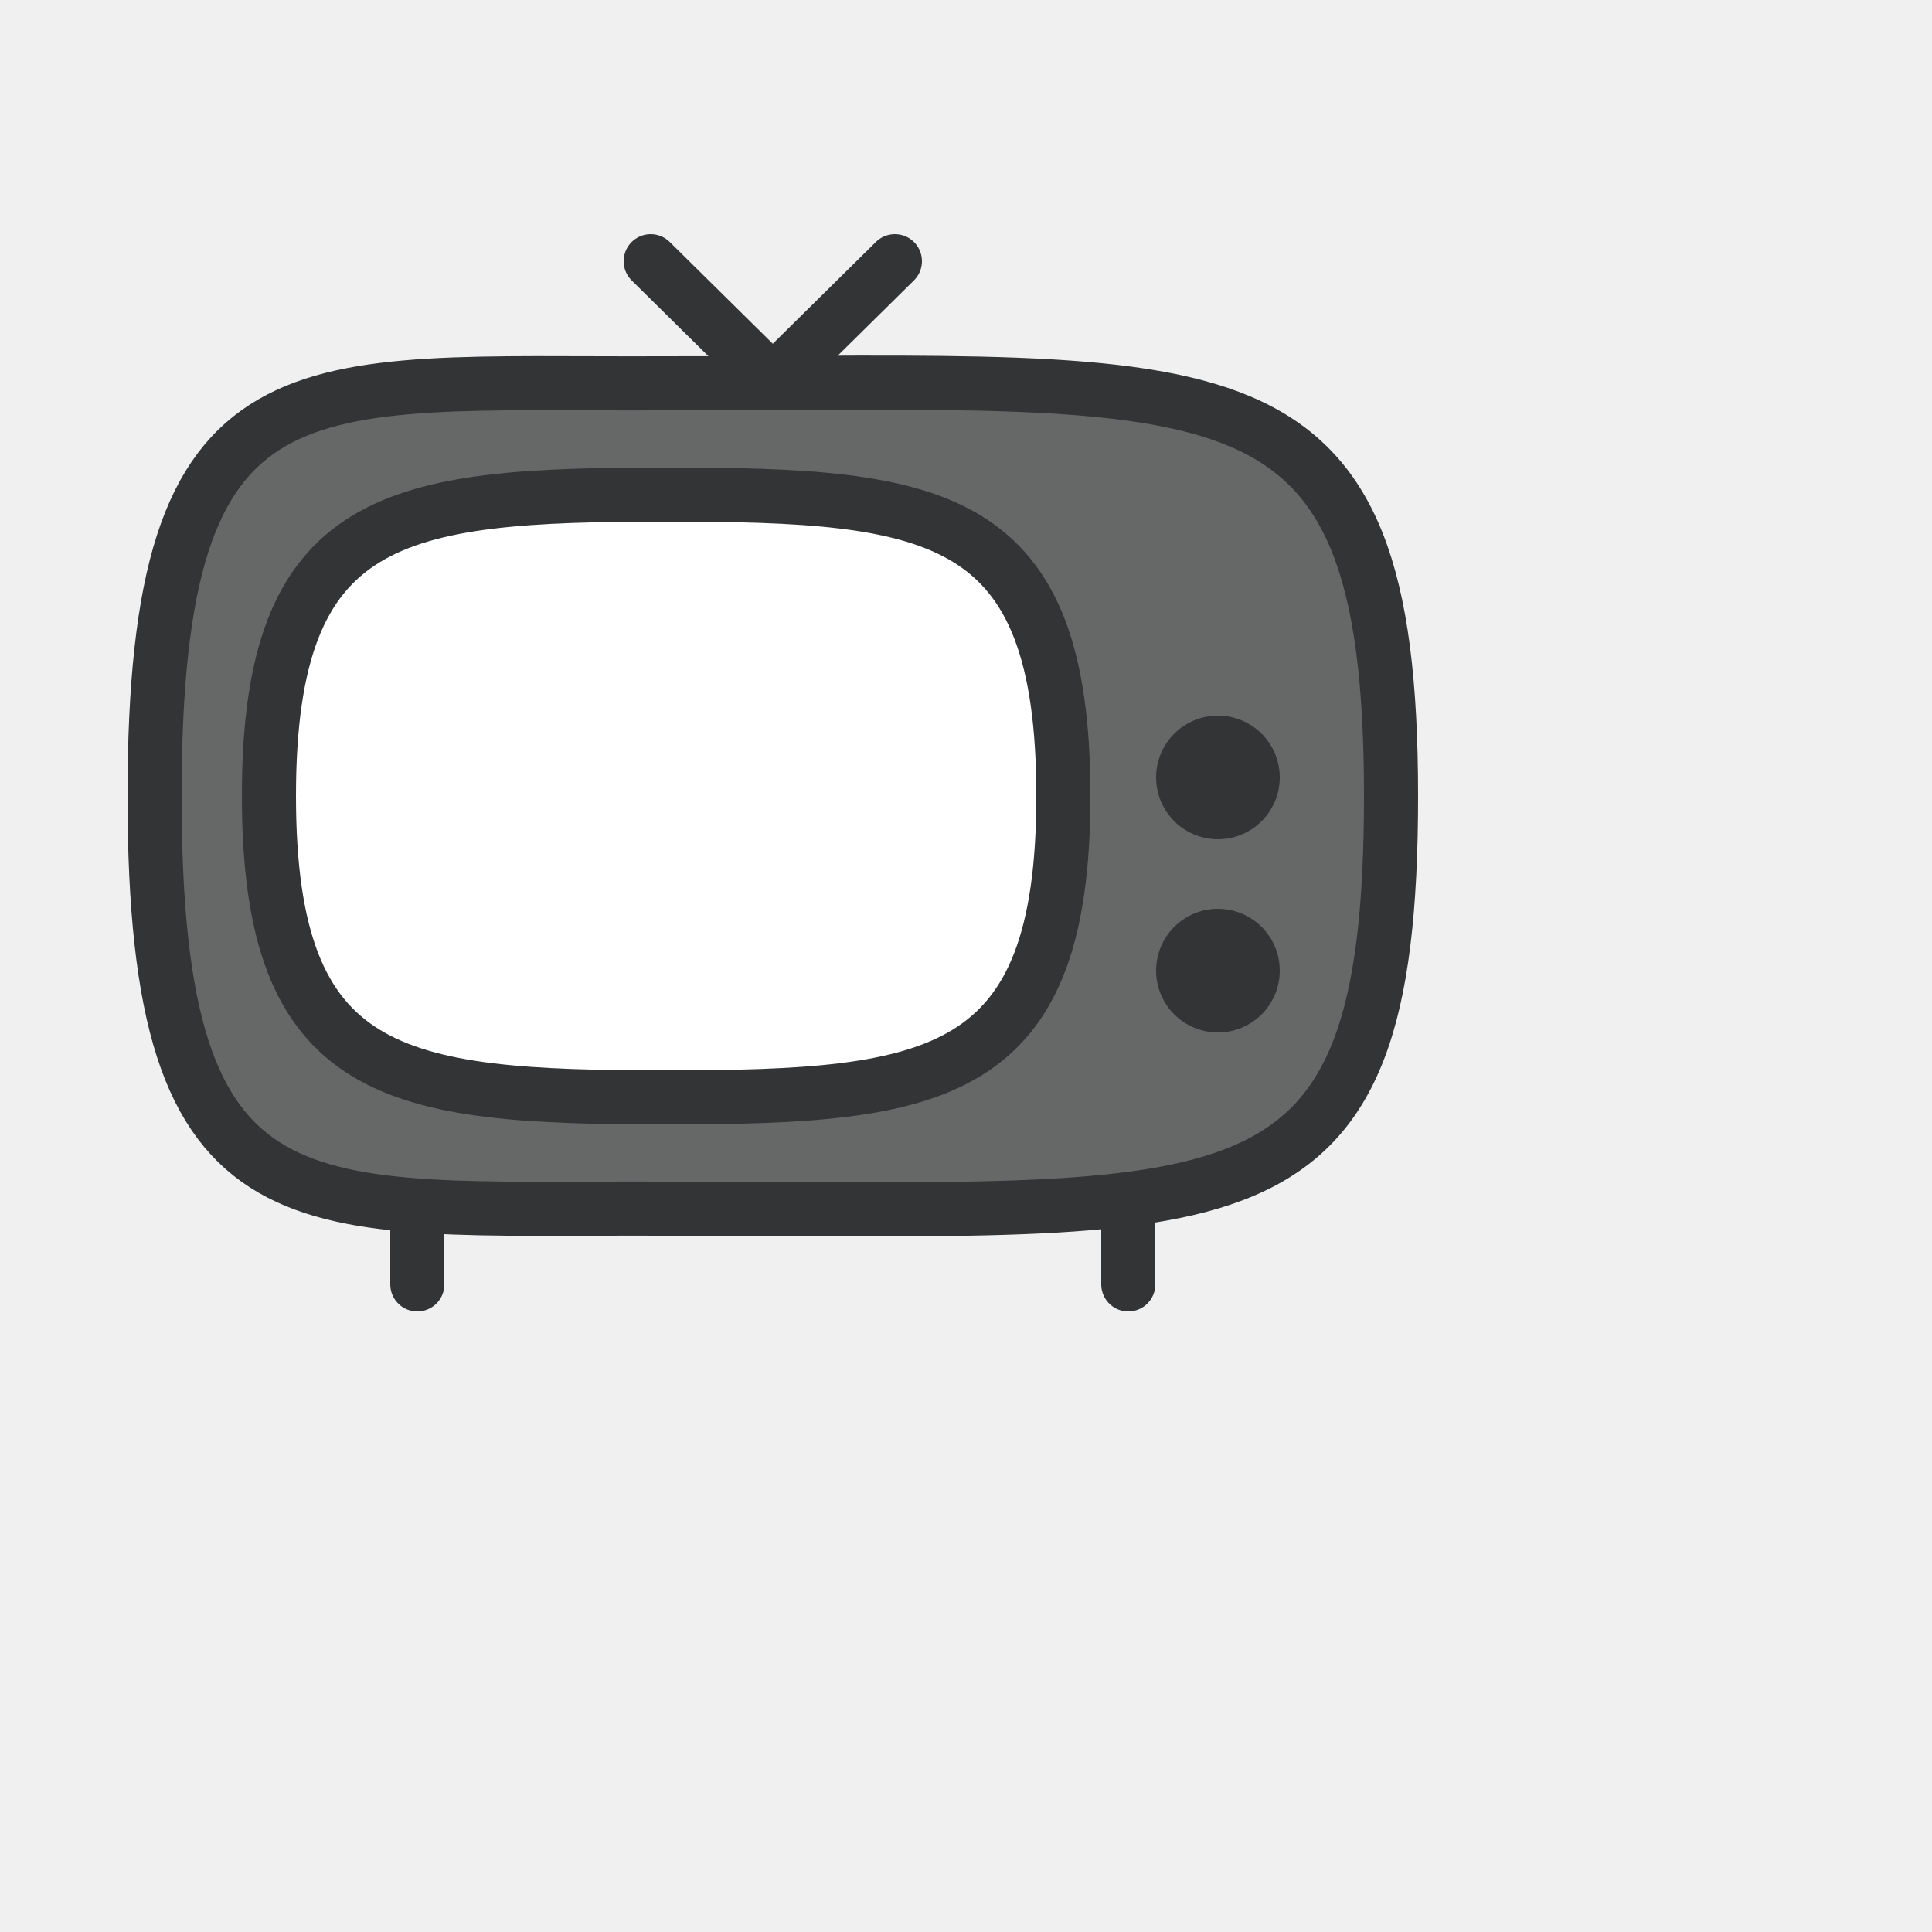
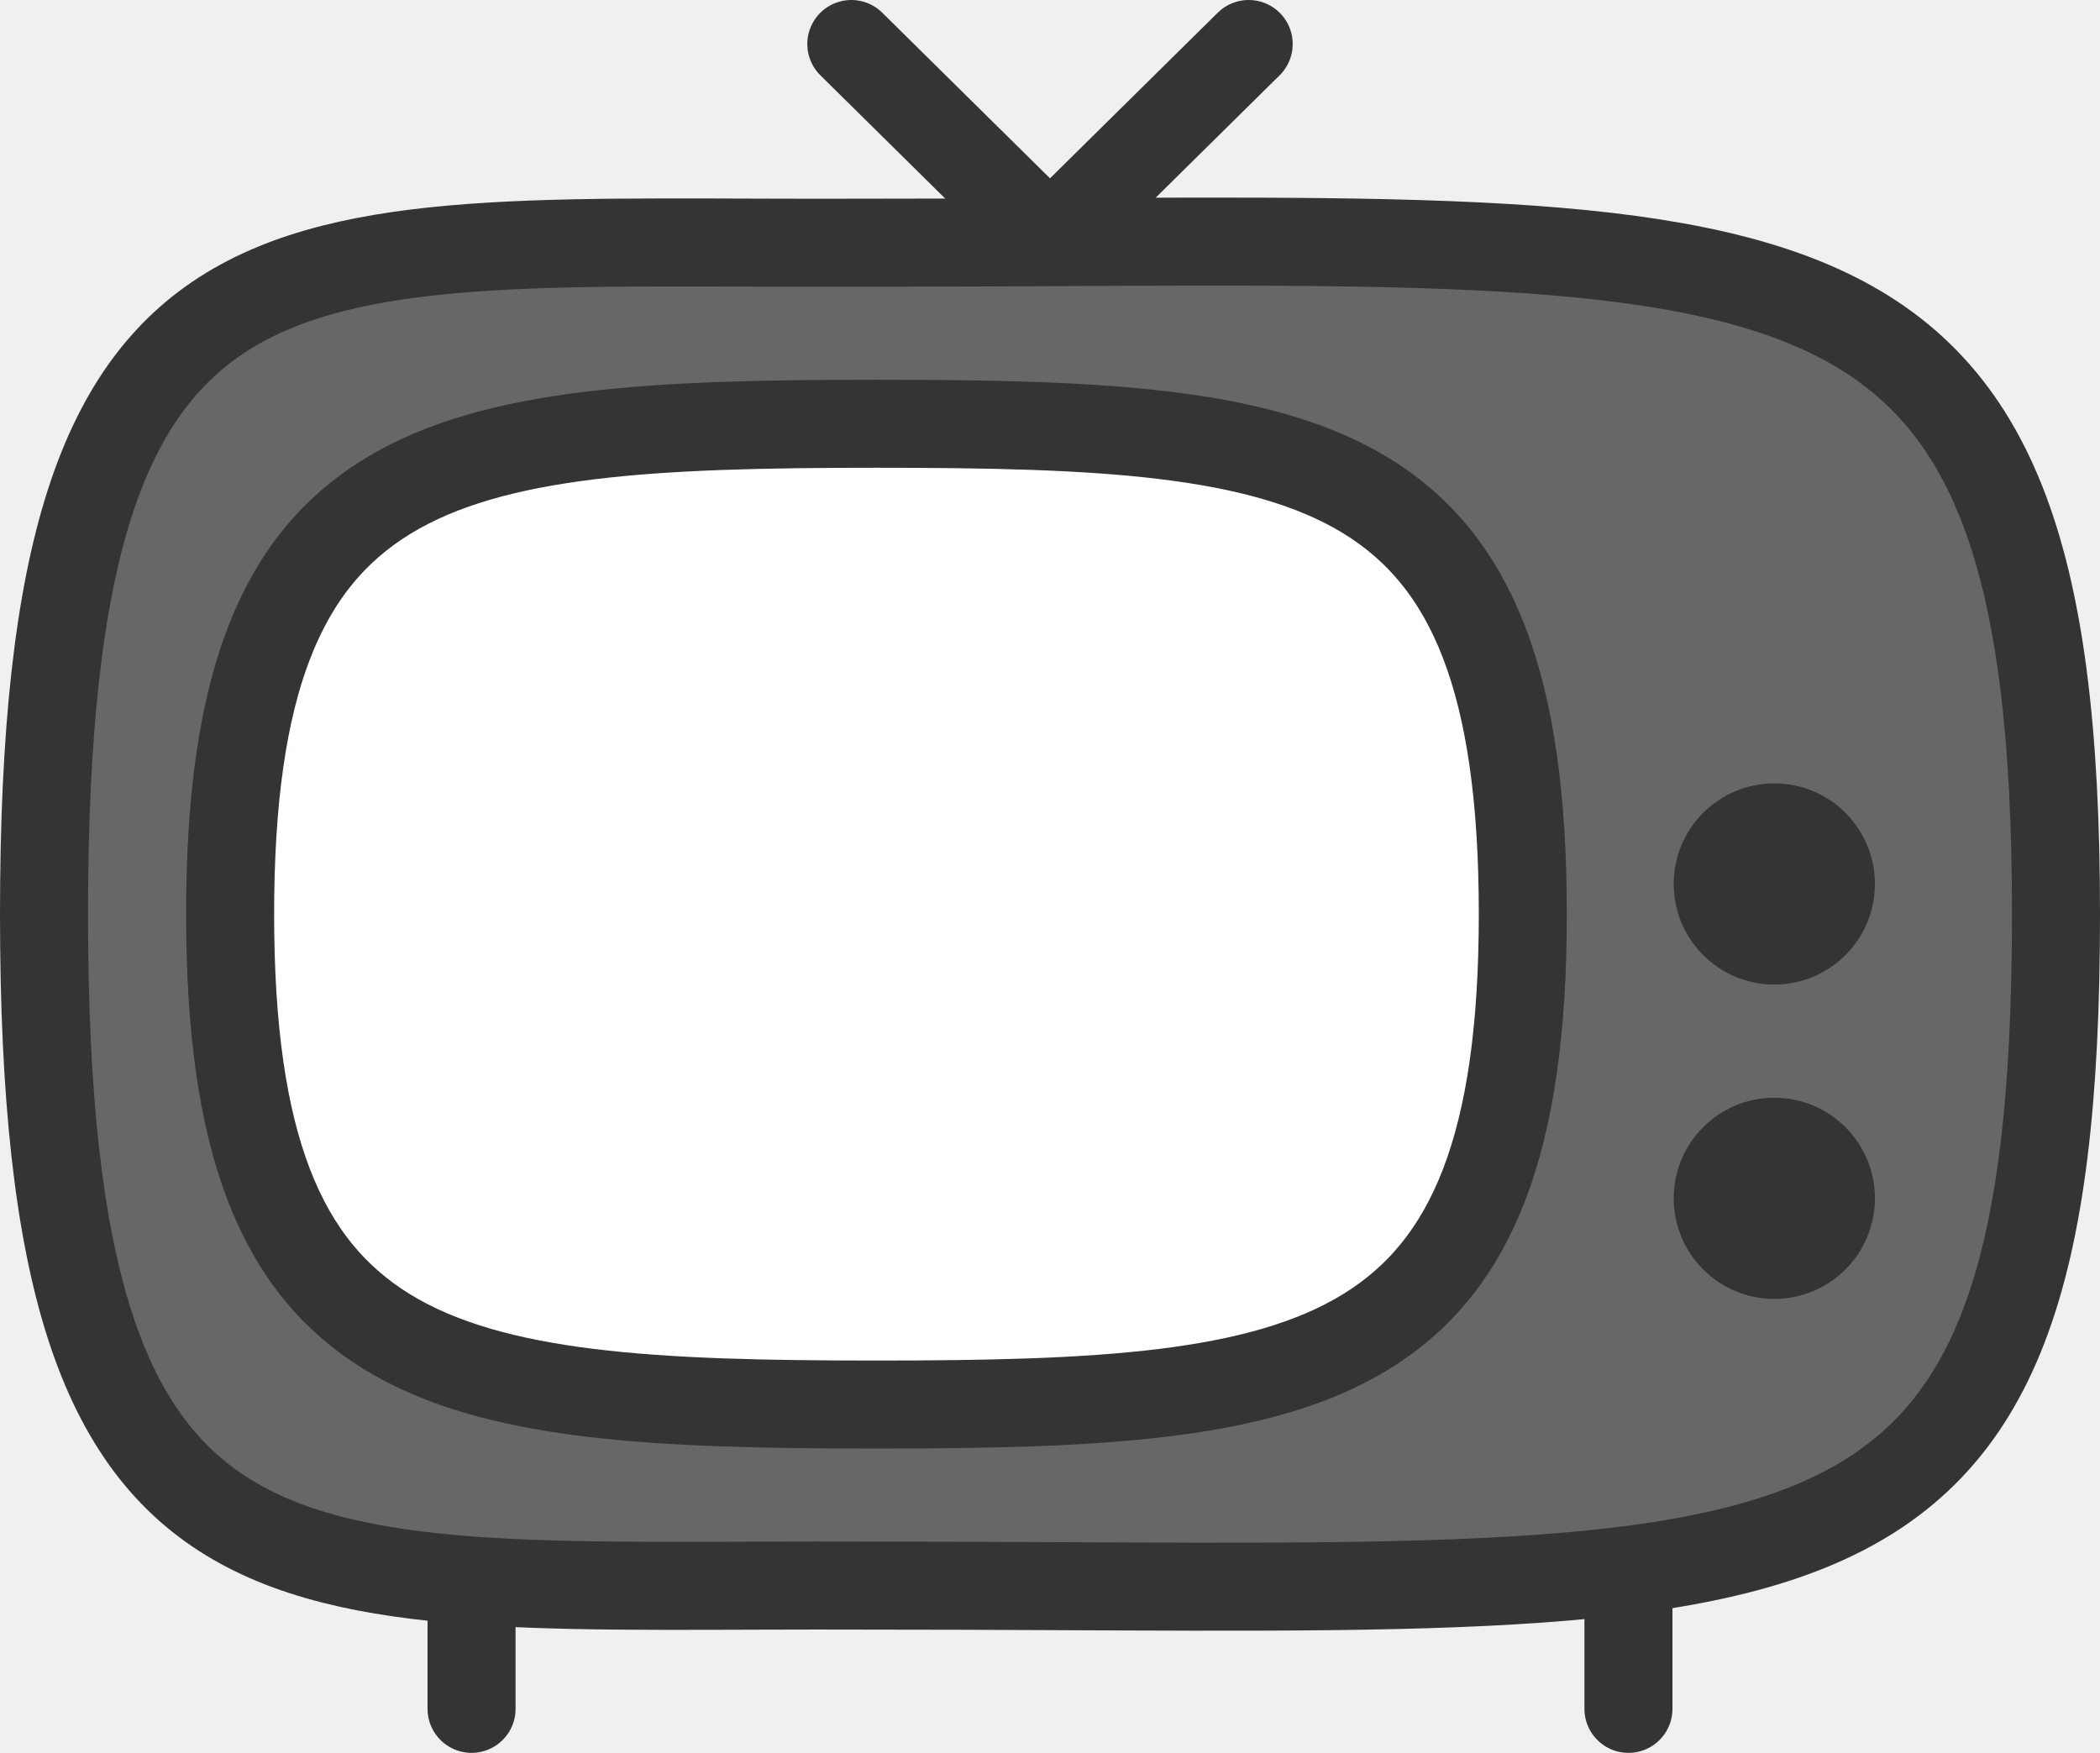
- <svg xmlns="http://www.w3.org/2000/svg" xml:space="preserve" viewBox="0 0 100 100" y="0px" x="0px" id="圖層_1" version="1.1" width="200px" height="200px" style="width:100%;height:100%;background-size:initial;background-repeat-y:initial;background-repeat-x:initial;background-position-y:initial;background-position-x:initial;background-origin:initial;background-image:initial;background-color:rgb(255, 255, 255);background-clip:initial;background-attachment:initial;animation-play-state:paused">
-   <g class="ldl-scale" style="transform-origin:50% 50%;transform:rotate(0deg) scale(0.8, 0.8);animation-play-state:paused">
-     <g style="animation-play-state:paused">
-       <path d="M90,51.5c0,29-9.6,26.7-47.1,26.7C19.3,78.1,10,80.4,10,51.5s9.3-26.6,32.9-26.7C79.7,24.8,90,22.5,90,51.5z" stroke-miterlimit="10" stroke-linejoin="round" stroke-linecap="round" stroke-width="3.5" stroke="#333435" fill="#666868" style="stroke:rgb(51, 52, 53);fill:rgb(102, 104, 104);animation-play-state:paused" />
-       <circle r="4" cy="50.3" cx="78.8" fill="#333435" style="fill:rgb(51, 52, 53);animation-play-state:paused" />
-       <circle r="4" cy="62.8" cx="78.8" fill="#333435" style="fill:rgb(51, 52, 53);animation-play-state:paused" />
-       <line y2="83.1" x2="27" y1="78.2" x1="27" stroke-miterlimit="10" stroke-linejoin="round" stroke-linecap="round" stroke-width="3.5" stroke="#333435" fill="none" style="stroke:rgb(51, 52, 53);animation-play-state:paused" />
-       <line y2="83.1" x2="73" y1="78.2" x1="73" stroke-miterlimit="10" stroke-linejoin="round" stroke-linecap="round" stroke-width="3.5" stroke="#333435" fill="none" style="stroke:rgb(51, 52, 53);animation-play-state:paused" />
+ <svg xmlns="http://www.w3.org/2000/svg" xml:space="preserve" viewBox="0 0 83.5 69.7" y="0px" x="0px" id="圖層_1" version="1.1" width="167" height="139.4">
+   <defs id="defs1824" />
+   <g class="ldl-scale" id="g1819" transform="translate(-8.25,-15.15)">
+     <g id="g1807">
+       <path d="M 90,51.5 C 90,80.5 80.4,78.2 42.9,78.2 19.3,78.1 10,80.4 10,51.5 10,22.6 19.3,24.9 42.9,24.8 79.7,24.8 90,22.5 90,51.5 Z" stroke-miterlimit="10" stroke-linejoin="round" stroke-linecap="round" stroke-width="3.5" stroke="#333435" fill="#666868" style="fill:#666868;stroke:#333435" id="path1797" />
+       <circle r="4" cy="50.3" cx="78.8" fill="#333435" style="fill:#333435" id="circle1799" />
+       <circle r="4" cy="62.8" cx="78.8" fill="#333435" style="fill:#333435" id="circle1801" />
+       <line y2="83.1" x2="27" y1="78.2" x1="27" stroke-miterlimit="10" stroke-linejoin="round" stroke-linecap="round" stroke-width="3.5" stroke="#333435" fill="none" style="stroke:#333435" id="line1803" />
+       <line y2="83.1" x2="73" y1="78.2" x1="73" stroke-miterlimit="10" stroke-linejoin="round" stroke-linecap="round" stroke-width="3.5" stroke="#333435" fill="none" style="stroke:#333435" id="line1805" />
    </g>
-     <path d="M68.8,51.5c0,18.3-8.1,19.5-25.7,19.5s-25.7-1.2-25.7-19.5S25.5,32,43.1,32S68.8,33.1,68.8,51.5z" stroke-miterlimit="10" stroke-linejoin="round" stroke-linecap="round" stroke-width="3.5" stroke="#333435" fill="#FFFFFF" style="stroke:rgb(51, 52, 53);fill:rgb(255, 255, 255);animation-play-state:paused" />
-     <g style="animation-play-state:paused">
-       <line y2="16.9" x2="42.1" y1="24.7" x1="50" stroke-miterlimit="10" stroke-linejoin="round" stroke-linecap="round" stroke-width="3.5" stroke="#333435" fill="none" style="stroke:rgb(51, 52, 53);animation-play-state:paused" />
-       <line y2="16.9" x2="57.9" y1="24.7" x1="50" stroke-miterlimit="10" stroke-linejoin="round" stroke-linecap="round" stroke-width="3.5" stroke="#333435" fill="none" style="stroke:rgb(51, 52, 53);animation-play-state:paused" />
+     <path d="M 68.8,51.5 C 68.8,69.8 60.7,71 43.1,71 25.5,71 17.4,69.8 17.4,51.5 17.4,33.2 25.5,32 43.1,32 c 17.6,0 25.7,1.1 25.7,19.5 z" stroke-miterlimit="10" stroke-linejoin="round" stroke-linecap="round" stroke-width="3.5" stroke="#333435" fill="#FFFFFF" style="fill:#ffffff;stroke:#333435" id="path1809" />
+     <g id="g1815">
+       <line y2="16.9" x2="42.1" y1="24.7" x1="50" stroke-miterlimit="10" stroke-linejoin="round" stroke-linecap="round" stroke-width="3.5" stroke="#333435" fill="none" style="stroke:#333435" id="line1811" />
+       <line y2="16.9" x2="57.9" y1="24.7" x1="50" stroke-miterlimit="10" stroke-linejoin="round" stroke-linecap="round" stroke-width="3.5" stroke="#333435" fill="none" style="stroke:#333435" id="line1813" />
    </g>
  </g>
</svg>
